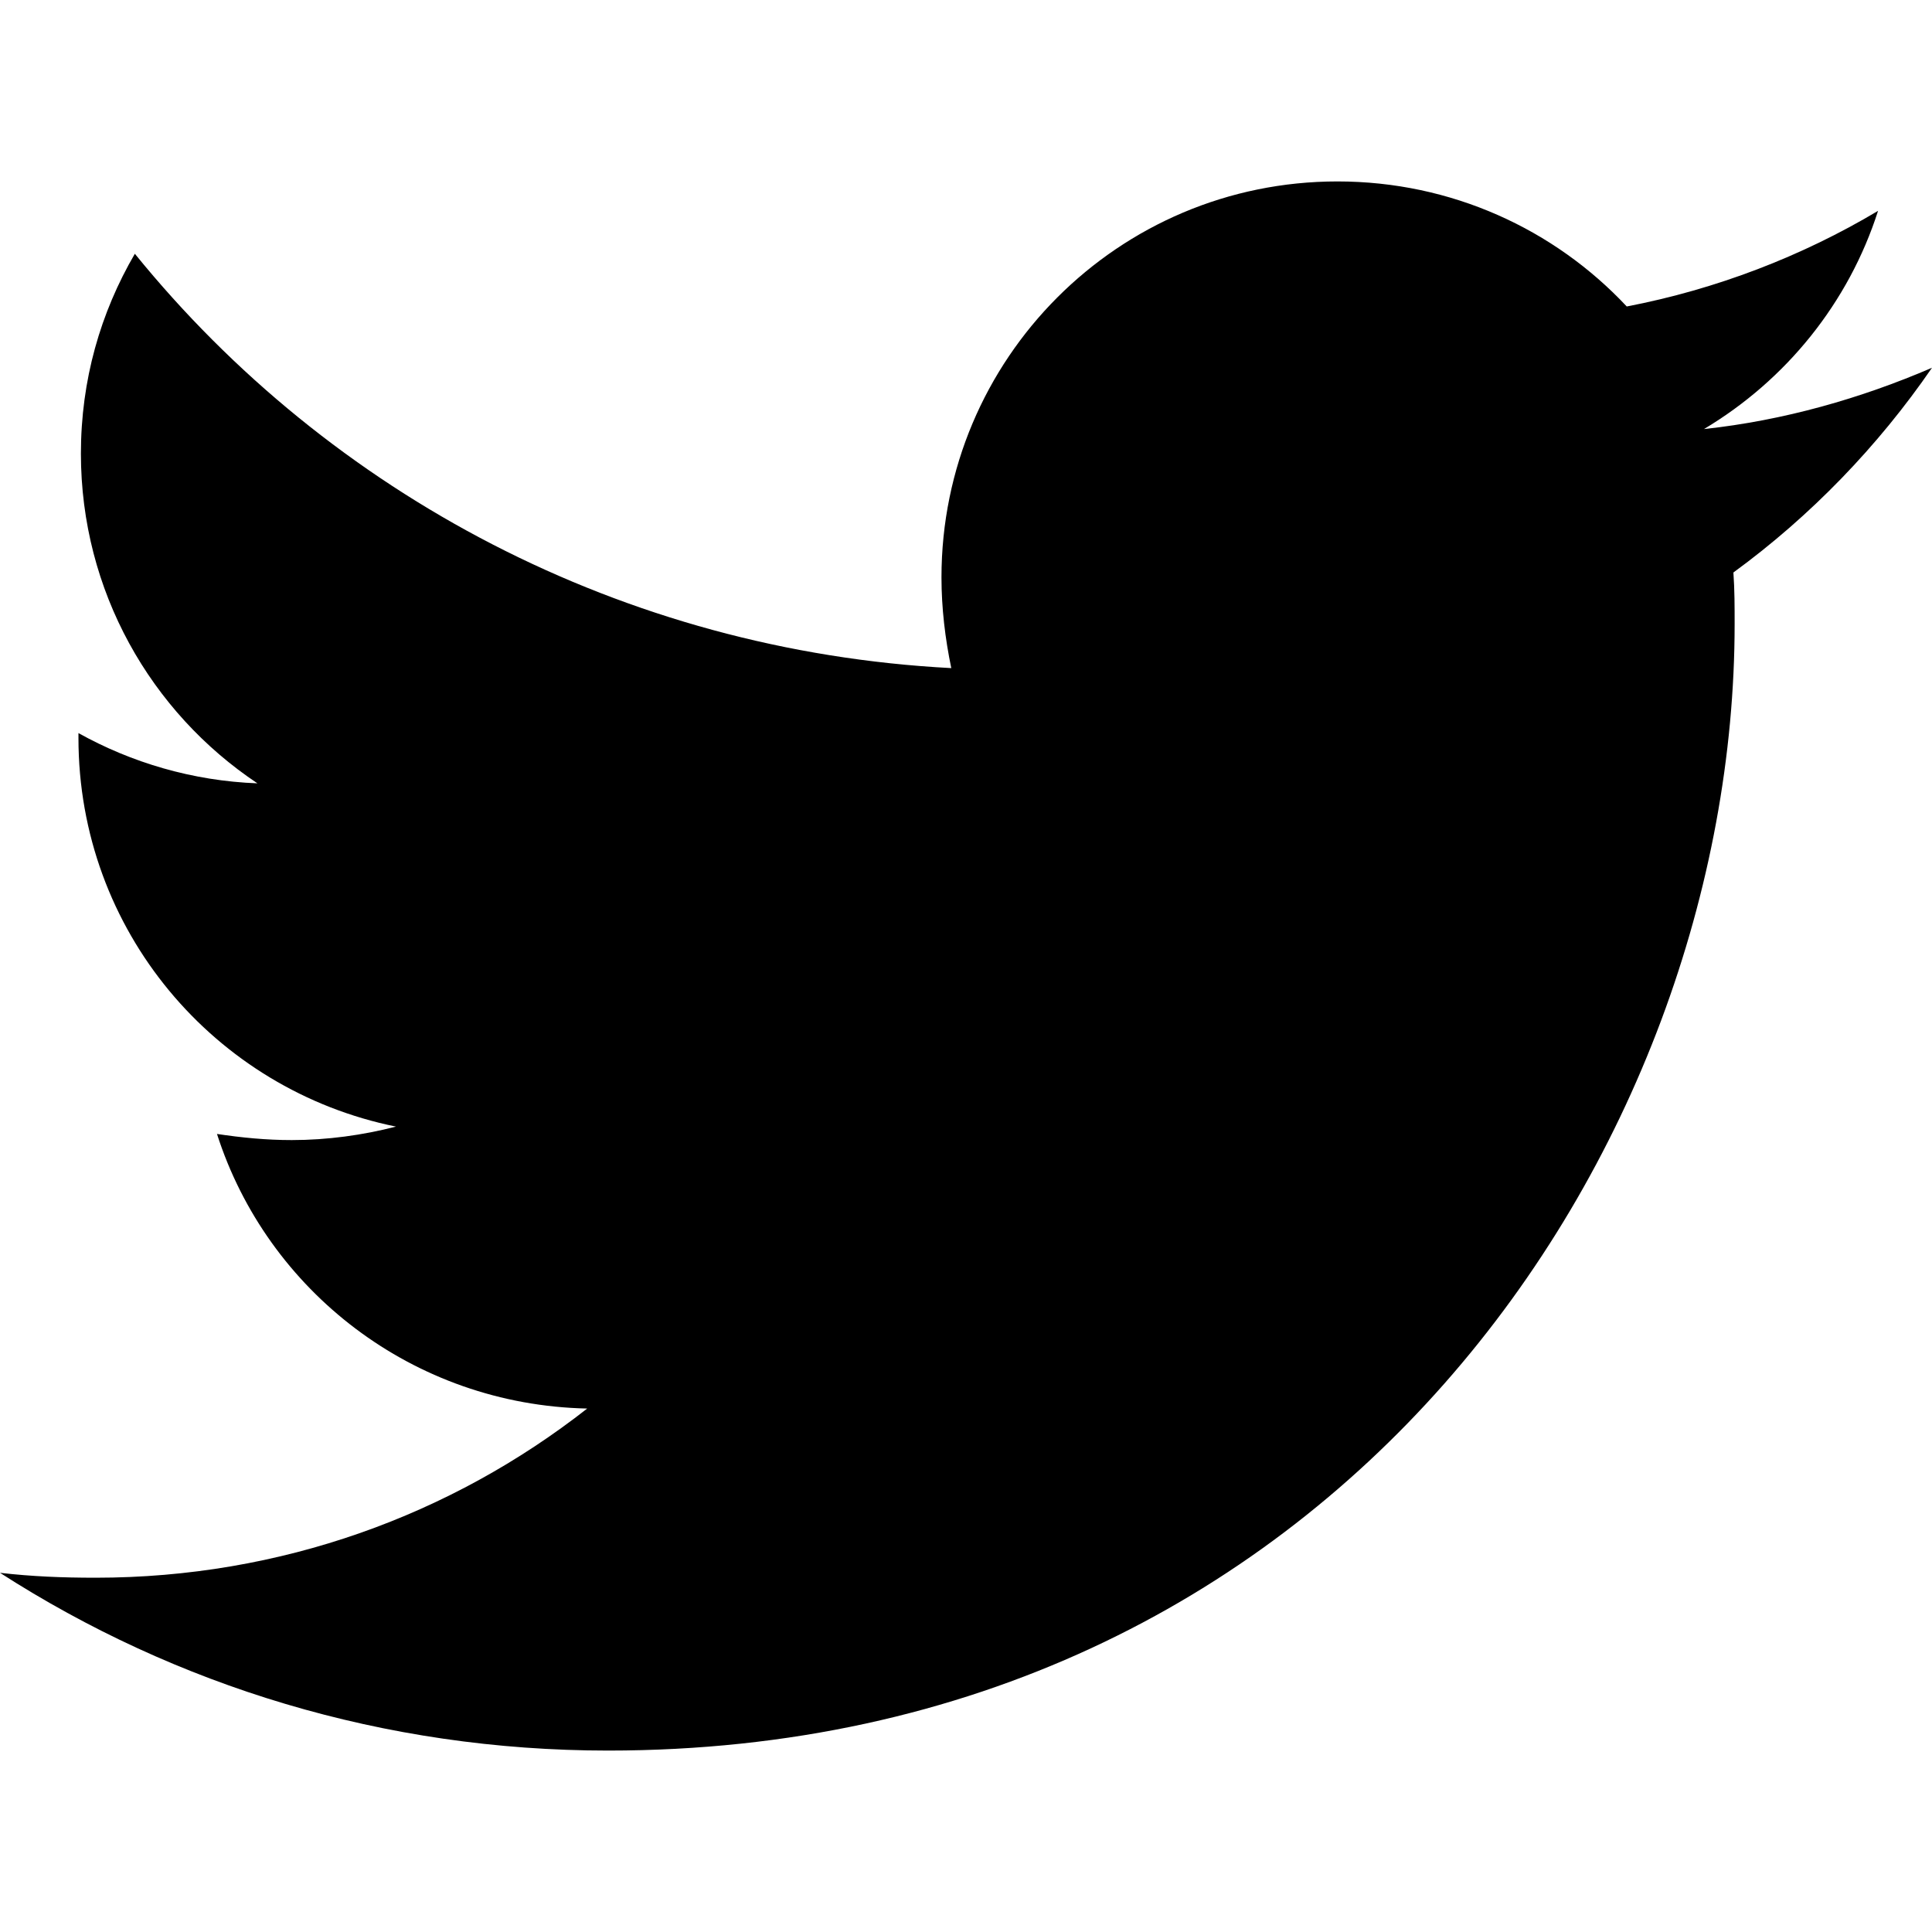
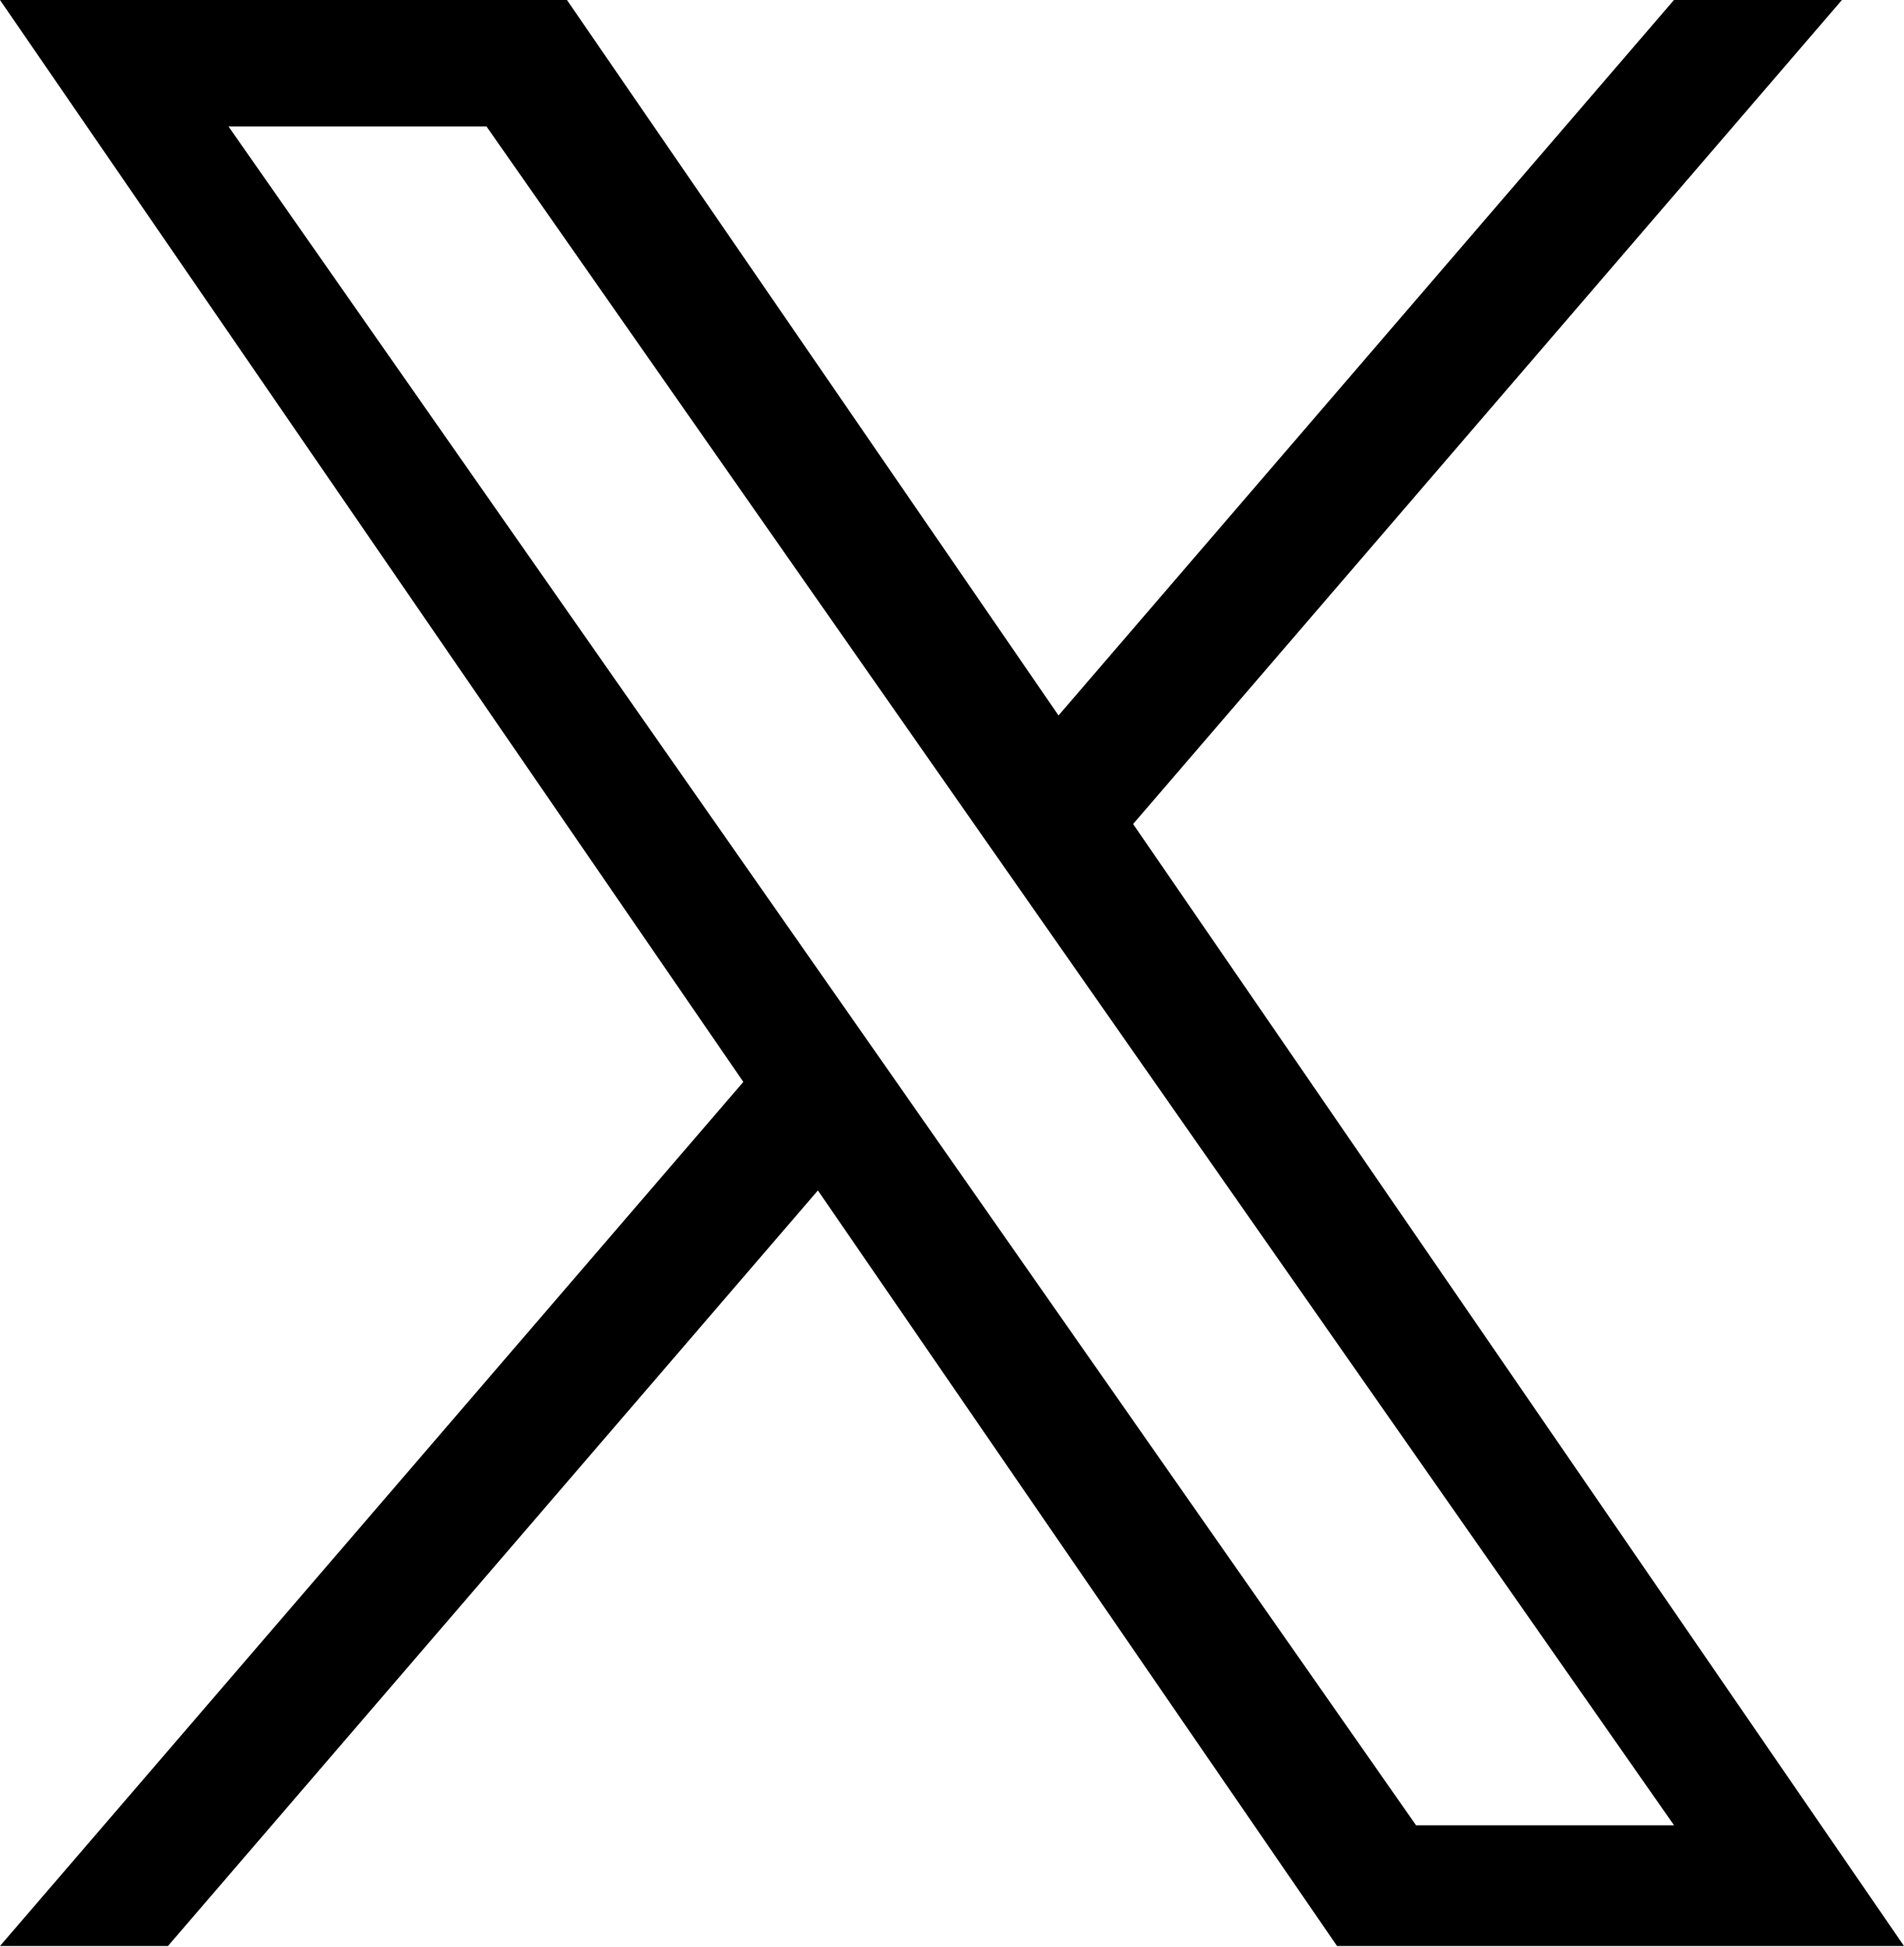
- <svg xmlns="http://www.w3.org/2000/svg" stroke="currentColor" fill="currentColor" stroke-width="0" viewBox="0 0 512 512" height="1em" width="1em">
-   <path d="M459.37 151.716c.325 4.548.325 9.097.325 13.645 0 138.72-105.583 298.558-298.558 298.558-59.452 0-114.68-17.219-161.137-47.106 8.447.974 16.568 1.299 25.34 1.299 49.055 0 94.213-16.568 130.274-44.832-46.132-.975-84.792-31.188-98.112-72.772 6.498.974 12.995 1.624 19.818 1.624 9.421 0 18.843-1.3 27.614-3.573-48.081-9.747-84.143-51.98-84.143-102.985v-1.299c13.969 7.797 30.214 12.67 47.431 13.319-28.264-18.843-46.781-51.005-46.781-87.391 0-19.492 5.197-37.36 14.294-52.954 51.655 63.675 129.3 105.258 216.365 109.807-1.624-7.797-2.599-15.918-2.599-24.04 0-57.828 46.782-104.934 104.934-104.934 30.213 0 57.502 12.67 76.67 33.137 23.715-4.548 46.456-13.32 66.599-25.34-7.798 24.366-24.366 44.833-46.132 57.827 21.117-2.273 41.584-8.122 60.426-16.243-14.292 20.791-32.161 39.308-52.628 54.253z" />
+ <svg xmlns="http://www.w3.org/2000/svg" width="1200" height="1227" viewBox="0 0 1200 1227" fill="none">
+   <path d="M714.163 519.284L1160.89 0H1055.03L667.137 450.887L357.328 0H0L468.492 681.821L0 1226.37H105.866L515.491 750.218L842.672 1226.37H1200L714.137 519.284H714.163ZM569.165 687.828L521.697 619.934L144.011 79.694H306.615L611.412 515.685L658.88 583.579L1055.08 1150.3H892.476L569.165 687.854V687.828Z" fill="black" />
</svg>
